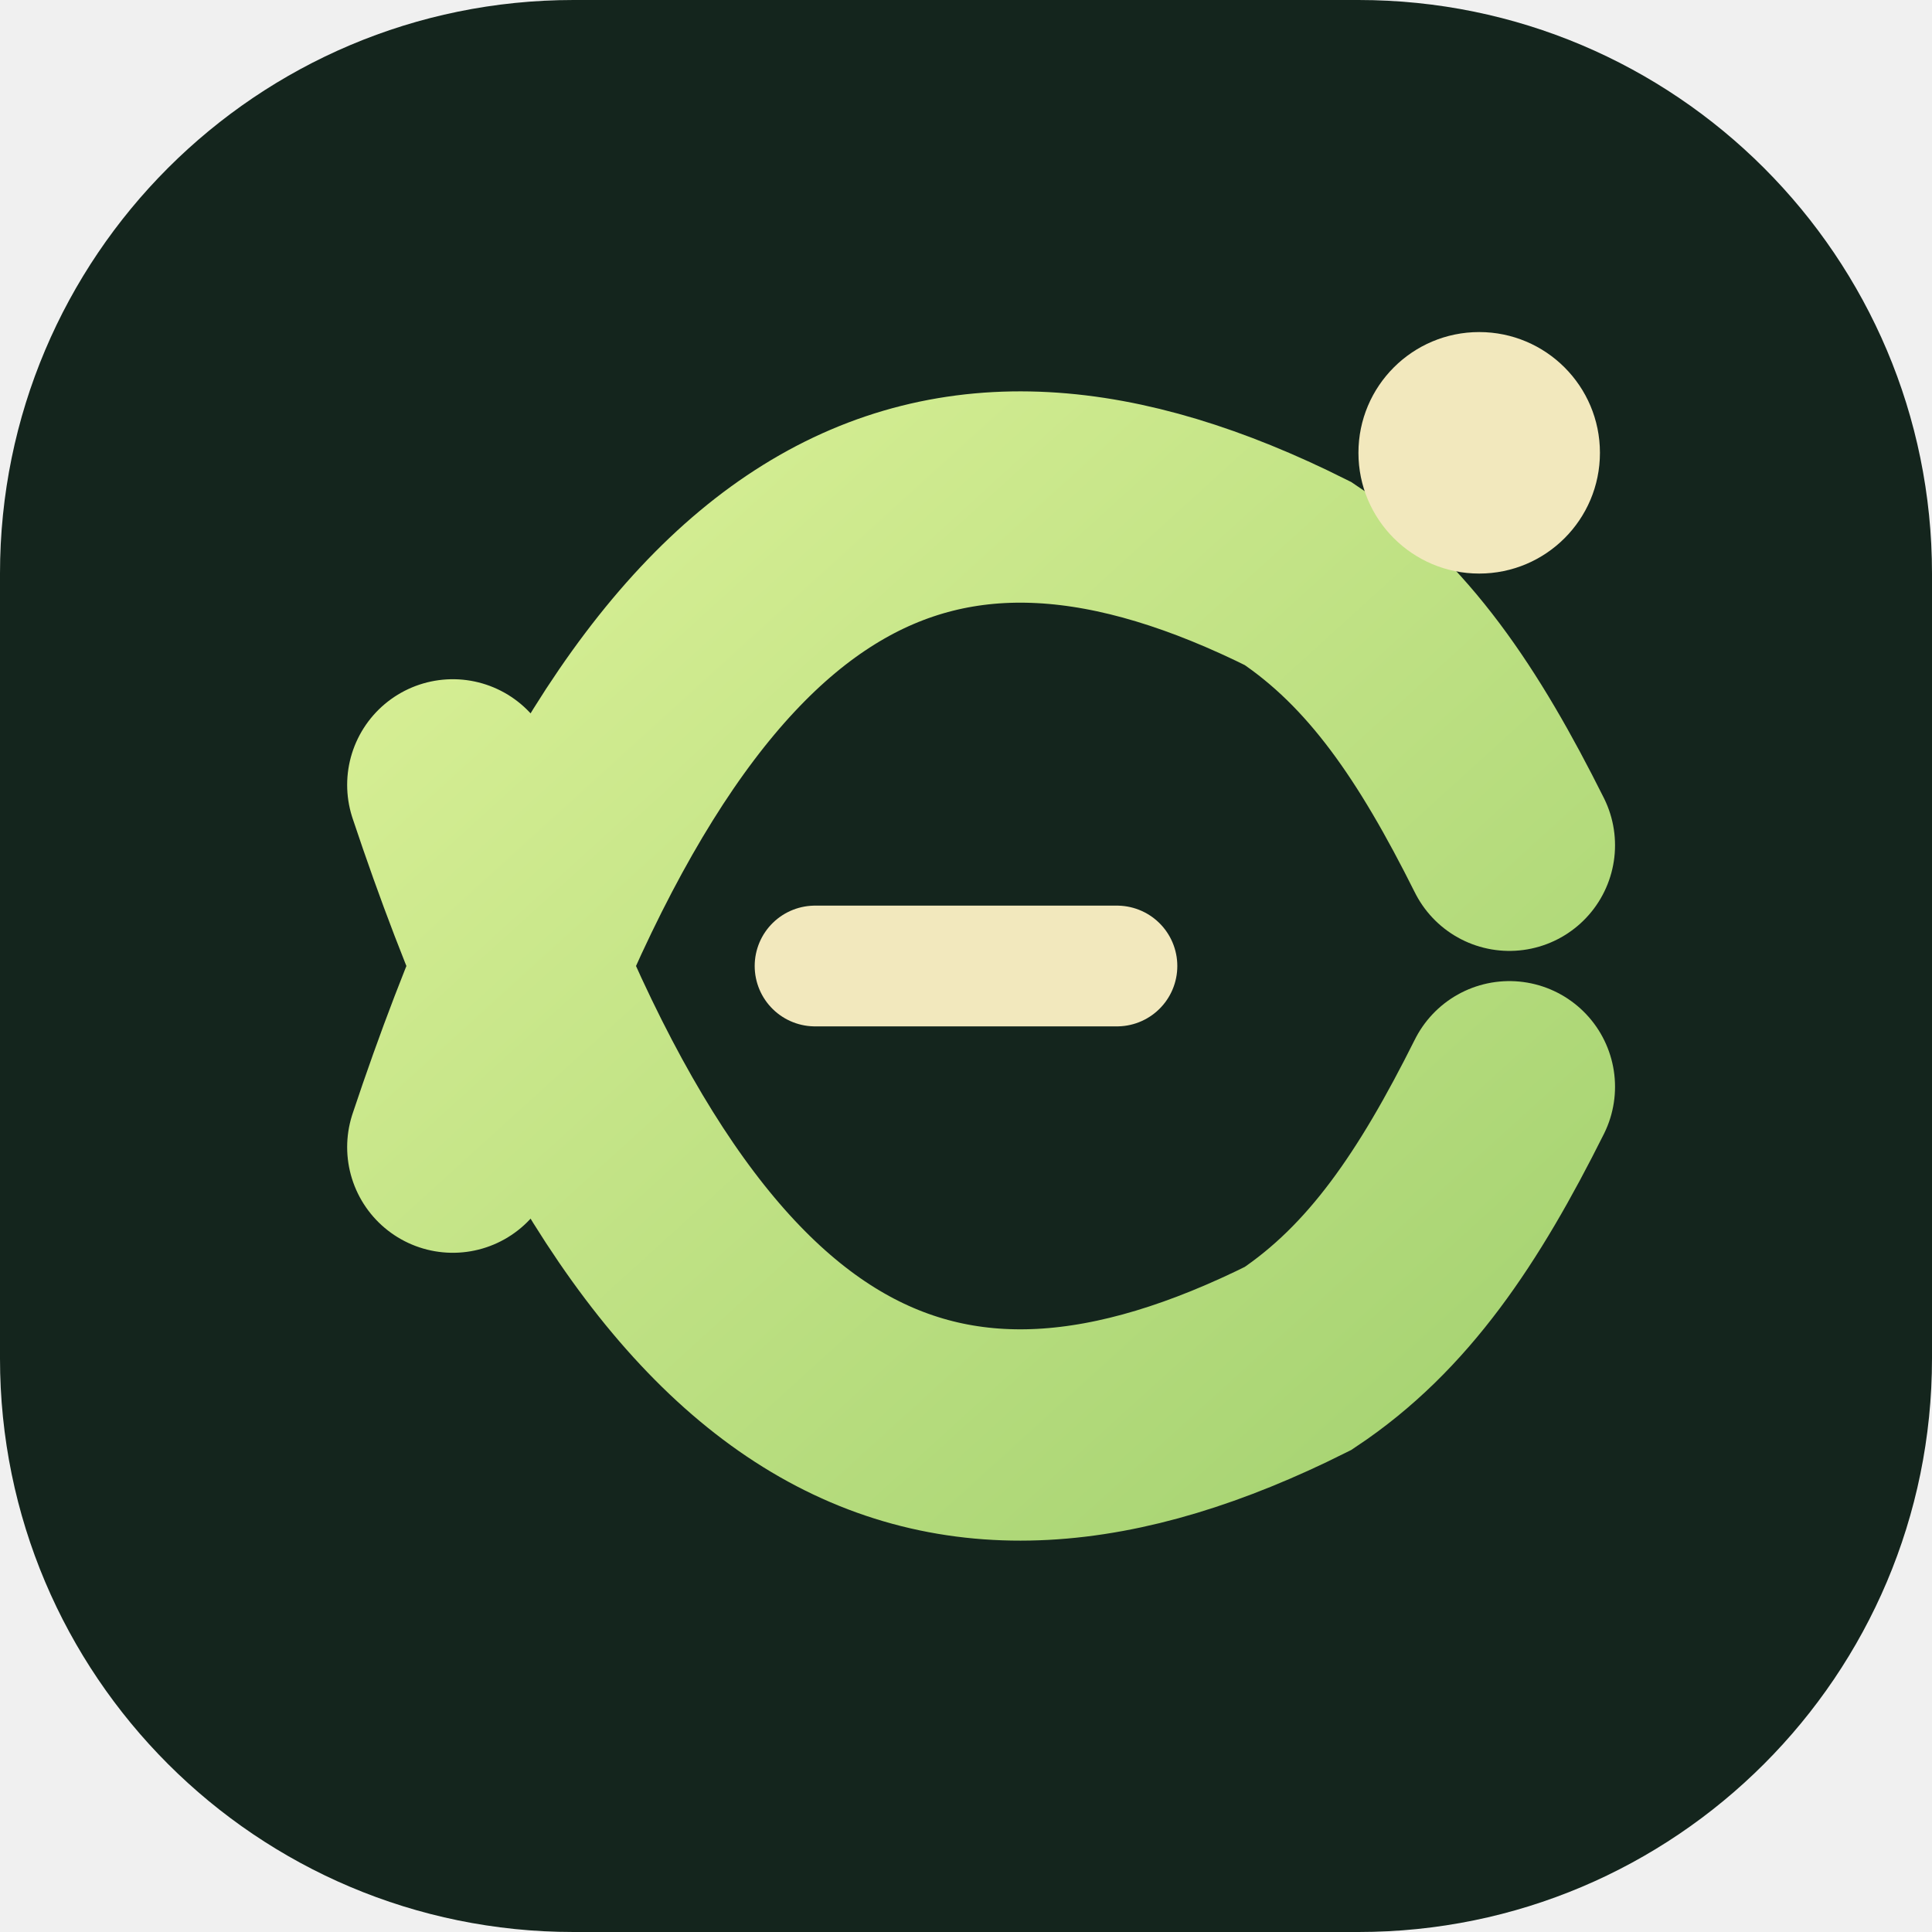
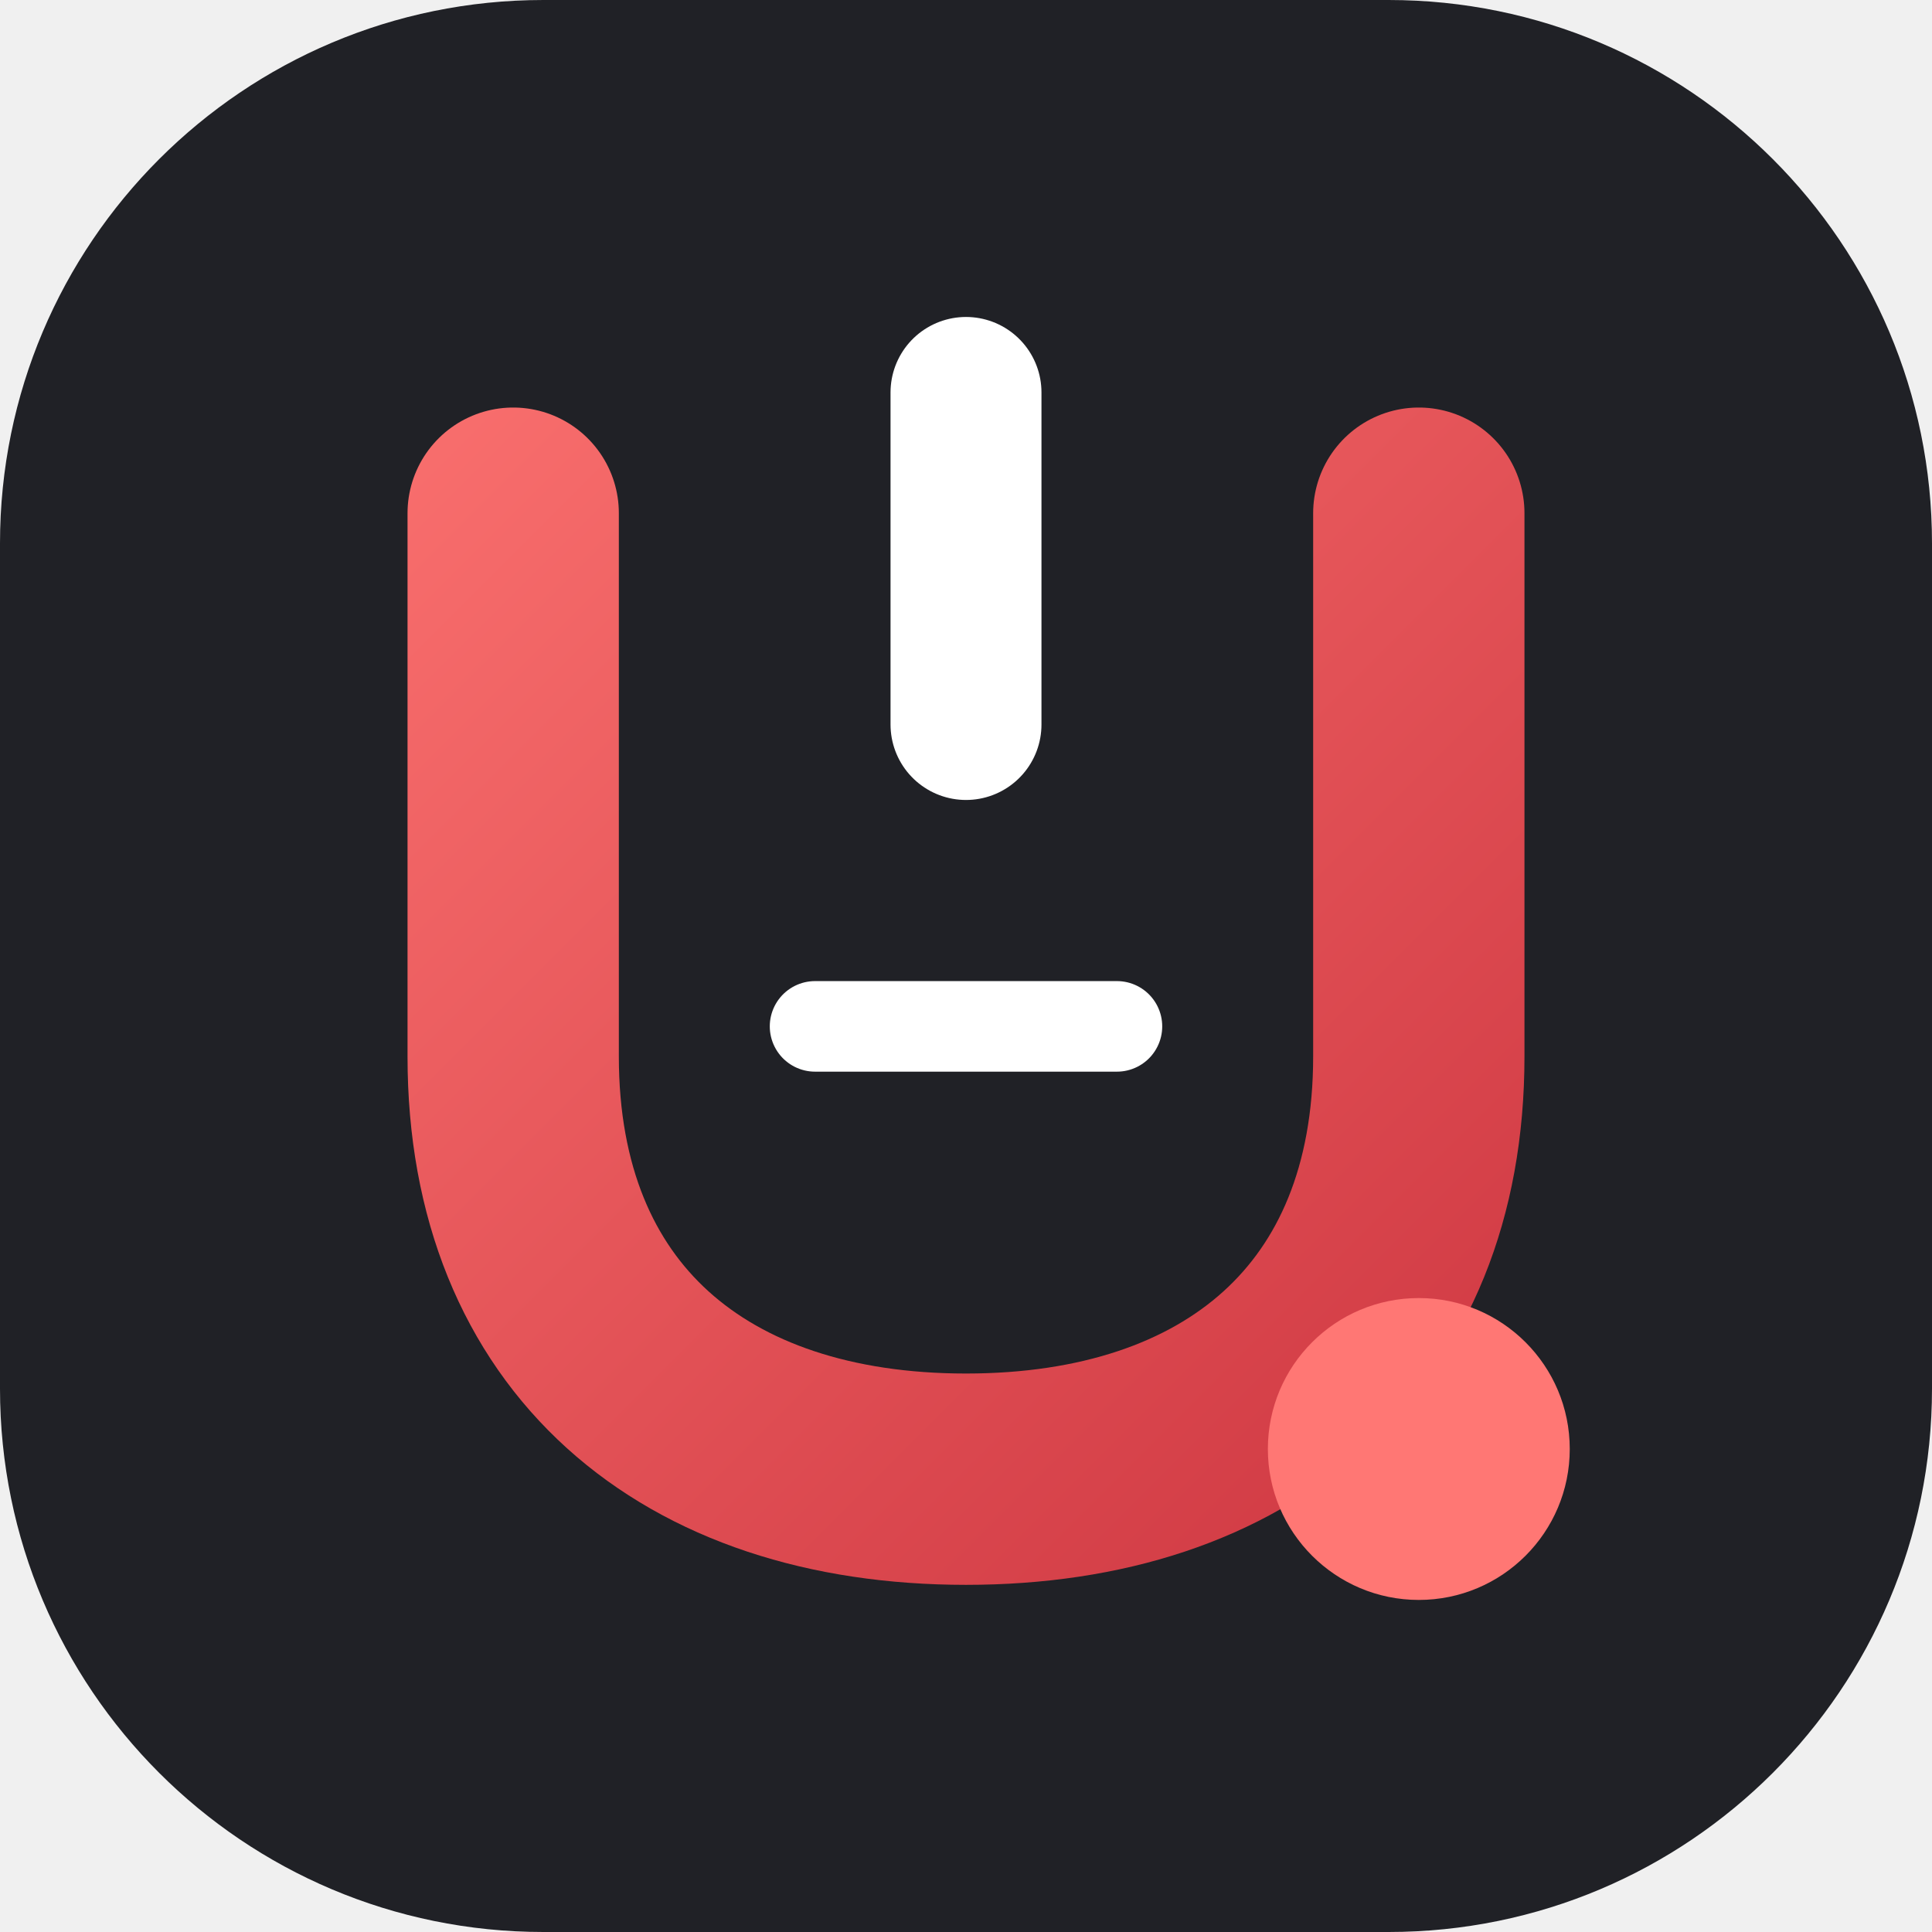
- <svg xmlns="http://www.w3.org/2000/svg" viewBox="0 0 64 64">
+ <svg xmlns="http://www.w3.org/2000/svg" viewBox="0 0 64 64" role="img" aria-label="UseKit">
  <defs>
-     <linearGradient id="a" x1="12" y1="10" x2="52" y2="54" gradientUnits="userSpaceOnUse">
-       <stop stop-color="#e0f49b" />
-       <stop offset="1" stop-color="#9fcf6d" />
+     <linearGradient id="r" x1="8" y1="8" x2="56" y2="56" gradientUnits="userSpaceOnUse">
+       <stop stop-color="#ff7774" />
+       <stop offset="1" stop-color="#c82f3b" />
    </linearGradient>
  </defs>
-   <rect width="64" height="64" rx="19" fill="#14251d" />
-   <path d="M15 38C22 17 31 13 43 19c3 2 5 5 7 9M15 26c7 21 16 25 28 19 3-2 5-5 7-9" fill="none" stroke="url(#a)" stroke-width="7" stroke-linecap="round" />
-   <path d="M27 32h10" stroke="#f2e8bd" stroke-width="4" stroke-linecap="round" />
-   <circle cx="49" cy="15" r="4" fill="#f2e8bd" />
+   <rect width="64" height="64" rx="18" fill="#202126" />
+   <path d="M17 17v18c0 9 6 14 15 14s15-5 15-14V17" fill="none" stroke="url(#r)" stroke-width="7" stroke-linecap="round" />
+   <path d="M32 13v11" stroke="#fff" stroke-width="5" stroke-linecap="round" />
+   <circle cx="47" cy="48" r="5" fill="#ff7774" />
+   <path d="M27 34h10" stroke="#fff" stroke-width="3" stroke-linecap="round" />
</svg>
